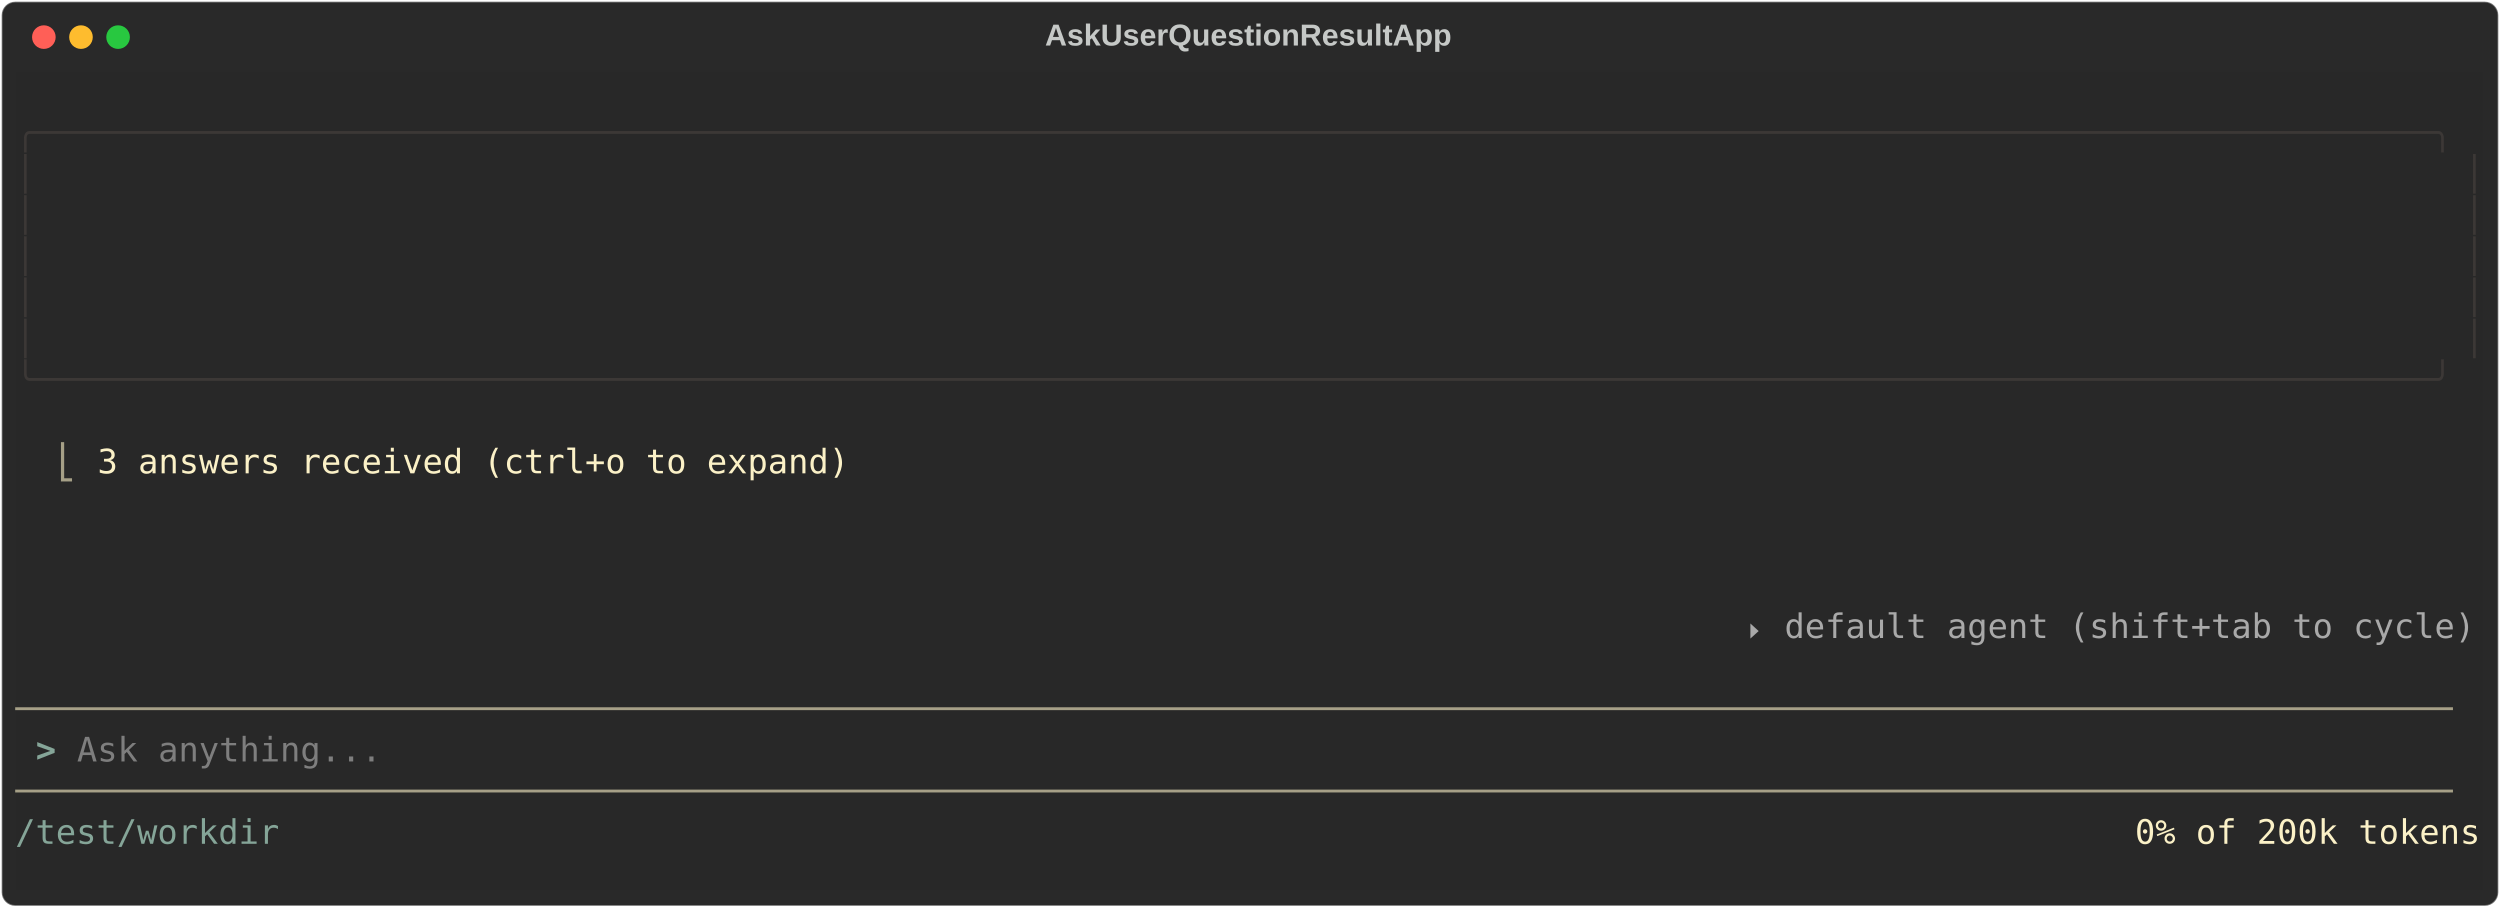
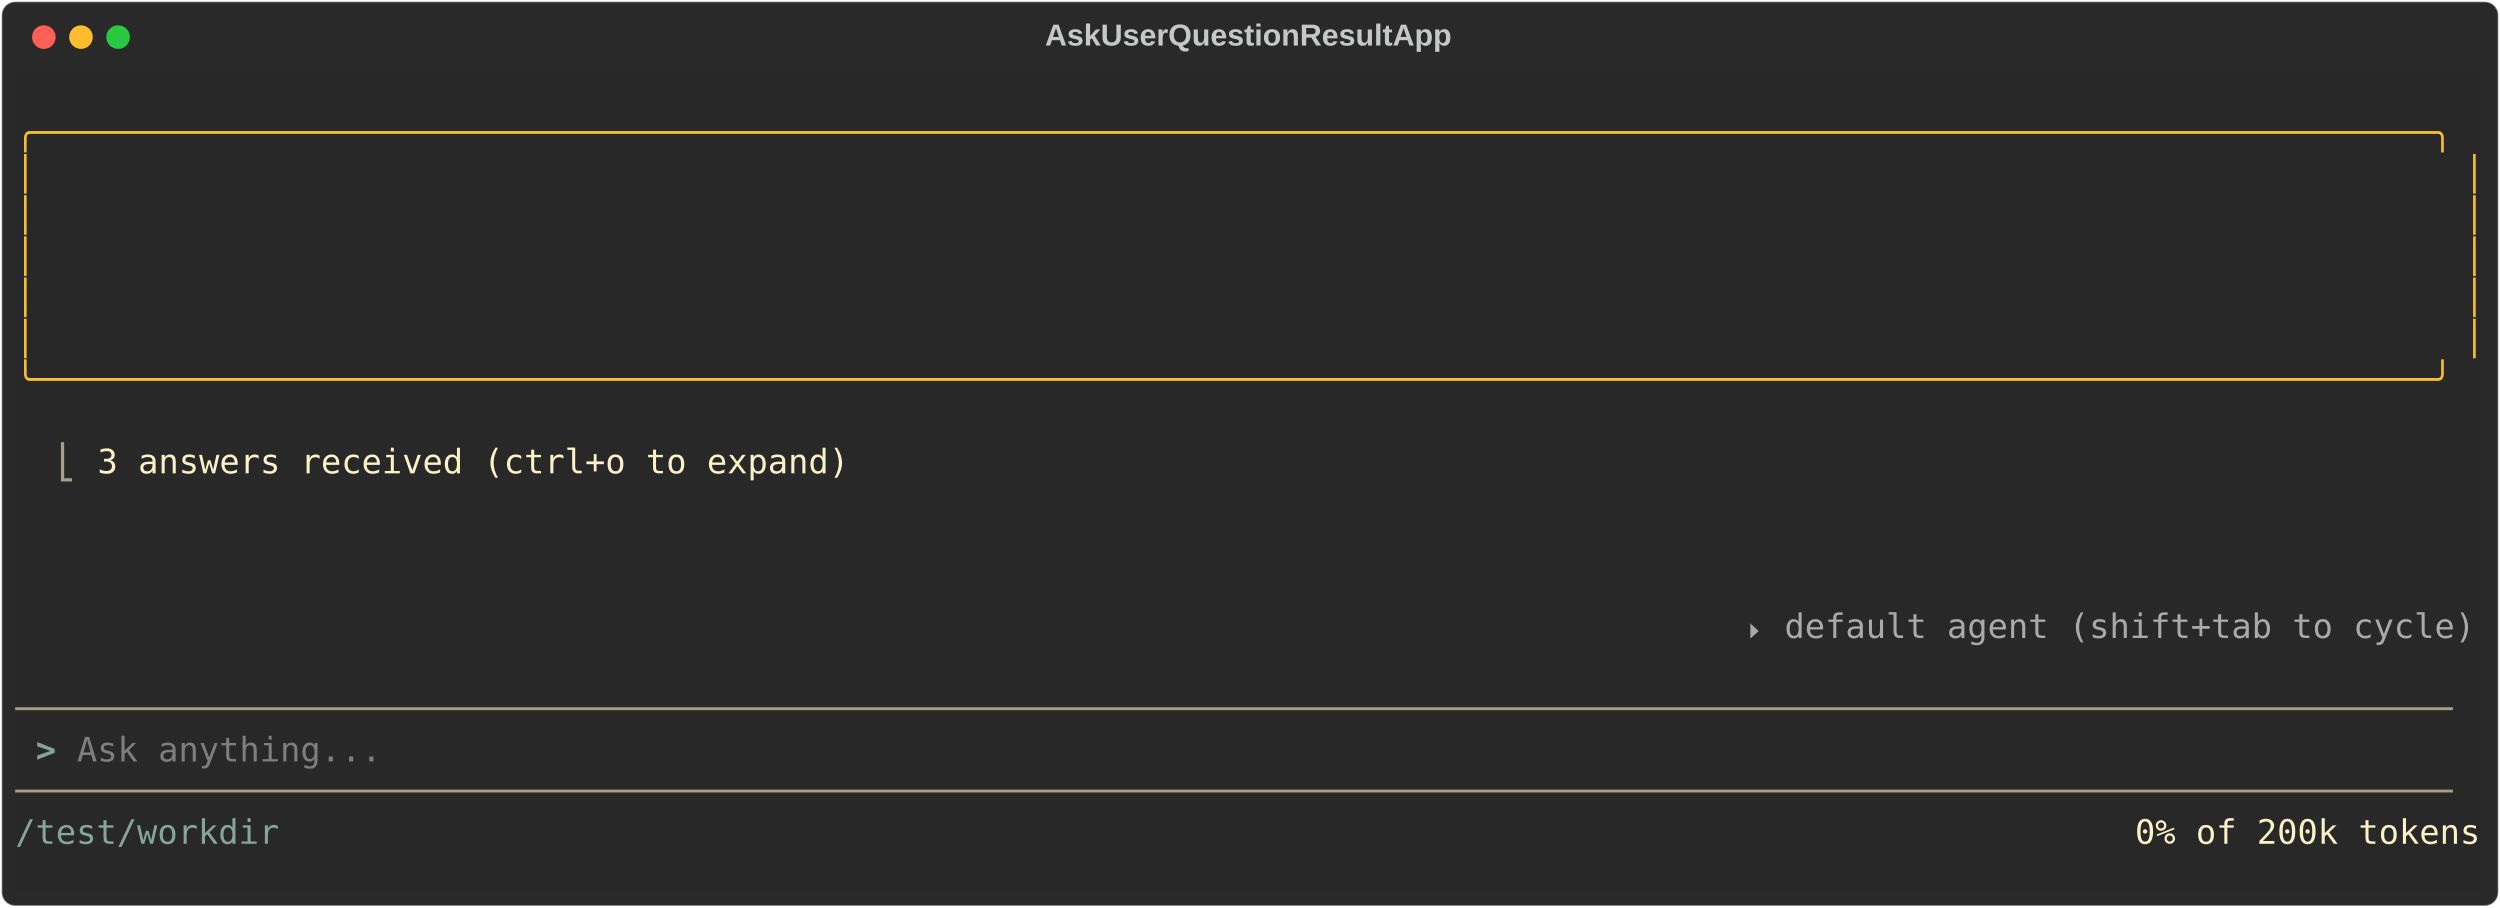
<svg xmlns="http://www.w3.org/2000/svg" class="rich-terminal" viewBox="0 0 1482 538.0">
  <style>

    @font-face {
        font-family: "Fira Code";
        src: local("FiraCode-Regular"),
                url("https://cdnjs.cloudflare.com/ajax/libs/firacode/6.2.0/woff2/FiraCode-Regular.woff2") format("woff2"),
                url("https://cdnjs.cloudflare.com/ajax/libs/firacode/6.2.0/woff/FiraCode-Regular.woff") format("woff");
        font-style: normal;
        font-weight: 400;
    }
    @font-face {
        font-family: "Fira Code";
        src: local("FiraCode-Bold"),
                url("https://cdnjs.cloudflare.com/ajax/libs/firacode/6.2.0/woff2/FiraCode-Bold.woff2") format("woff2"),
                url("https://cdnjs.cloudflare.com/ajax/libs/firacode/6.2.0/woff/FiraCode-Bold.woff") format("woff");
        font-style: bold;
        font-weight: 700;
    }

    .terminal-matrix {
        font-family: Fira Code, monospace;
        font-size: 20px;
        line-height: 24.4px;
        font-variant-east-asian: full-width;
    }

    .terminal-title {
        font-size: 18px;
        font-weight: bold;
        font-family: arial;
    }

    .terminal-r1 { fill: #c5c8c6 }
- .terminal-r2 { fill: #3c3836 }
+ .terminal-r2 { fill: #f9bd2f }
.terminal-r3 { fill: #fbf1c7 }
.terminal-r4 { fill: #a6a087 }
.terminal-r5 { fill: #a9a9a9 }
.terminal-r6 { fill: #85a598;font-weight: bold }
.terminal-r7 { fill: #7e7e7e }
.terminal-r8 { fill: #85a598 }
    </style>
  <defs>
    <clipPath id="terminal-clip-terminal">
      <rect x="0" y="0" width="1463.0" height="487.0" />
    </clipPath>
    <clipPath id="terminal-line-0">
      <rect x="0" y="1.5" width="1464" height="24.65" />
    </clipPath>
    <clipPath id="terminal-line-1">
      <rect x="0" y="25.9" width="1464" height="24.65" />
    </clipPath>
    <clipPath id="terminal-line-2">
      <rect x="0" y="50.3" width="1464" height="24.65" />
    </clipPath>
    <clipPath id="terminal-line-3">
      <rect x="0" y="74.7" width="1464" height="24.65" />
    </clipPath>
    <clipPath id="terminal-line-4">
      <rect x="0" y="99.1" width="1464" height="24.65" />
    </clipPath>
    <clipPath id="terminal-line-5">
      <rect x="0" y="123.5" width="1464" height="24.65" />
    </clipPath>
    <clipPath id="terminal-line-6">
      <rect x="0" y="147.9" width="1464" height="24.65" />
    </clipPath>
    <clipPath id="terminal-line-7">
      <rect x="0" y="172.3" width="1464" height="24.65" />
    </clipPath>
    <clipPath id="terminal-line-8">
      <rect x="0" y="196.7" width="1464" height="24.65" />
    </clipPath>
    <clipPath id="terminal-line-9">
      <rect x="0" y="221.1" width="1464" height="24.65" />
    </clipPath>
    <clipPath id="terminal-line-10">
      <rect x="0" y="245.5" width="1464" height="24.65" />
    </clipPath>
    <clipPath id="terminal-line-11">
      <rect x="0" y="269.9" width="1464" height="24.65" />
    </clipPath>
    <clipPath id="terminal-line-12">
      <rect x="0" y="294.3" width="1464" height="24.65" />
    </clipPath>
    <clipPath id="terminal-line-13">
      <rect x="0" y="318.7" width="1464" height="24.65" />
    </clipPath>
    <clipPath id="terminal-line-14">
      <rect x="0" y="343.1" width="1464" height="24.65" />
    </clipPath>
    <clipPath id="terminal-line-15">
      <rect x="0" y="367.5" width="1464" height="24.65" />
    </clipPath>
    <clipPath id="terminal-line-16">
      <rect x="0" y="391.9" width="1464" height="24.65" />
    </clipPath>
    <clipPath id="terminal-line-17">
      <rect x="0" y="416.3" width="1464" height="24.65" />
    </clipPath>
    <clipPath id="terminal-line-18">
      <rect x="0" y="440.7" width="1464" height="24.65" />
    </clipPath>
  </defs>
  <rect fill="#292929" stroke="rgba(255,255,255,0.35)" stroke-width="1" x="1" y="1" width="1480" height="536" rx="8" />
  <text class="terminal-title" fill="#c5c8c6" text-anchor="middle" x="740" y="27">AskUserQuestionResultApp</text>
  <g transform="translate(26,22)">
    <circle cx="0" cy="0" r="7" fill="#ff5f57" />
    <circle cx="22" cy="0" r="7" fill="#febc2e" />
    <circle cx="44" cy="0" r="7" fill="#28c840" />
  </g>
  <g transform="translate(9, 41)" clip-path="url(#terminal-clip-terminal)">
    <rect fill="#282828" x="0" y="1.5" width="1464" height="24.65" shape-rendering="crispEdges" />
    <rect fill="#282828" x="0" y="25.9" width="1464" height="24.65" shape-rendering="crispEdges" />
    <rect fill="#282828" x="0" y="50.3" width="12.2" height="24.65" shape-rendering="crispEdges" />
    <rect fill="#282828" x="12.2" y="50.3" width="1439.6" height="24.65" shape-rendering="crispEdges" />
    <rect fill="#282828" x="1451.8" y="50.3" width="12.2" height="24.65" shape-rendering="crispEdges" />
    <rect fill="#282828" x="0" y="74.7" width="12.2" height="24.65" shape-rendering="crispEdges" />
    <rect fill="#282828" x="12.2" y="74.7" width="1439.6" height="24.65" shape-rendering="crispEdges" />
    <rect fill="#282828" x="1451.8" y="74.7" width="12.2" height="24.65" shape-rendering="crispEdges" />
    <rect fill="#282828" x="0" y="99.1" width="12.2" height="24.65" shape-rendering="crispEdges" />
    <rect fill="#282828" x="12.2" y="99.1" width="707.6" height="24.65" shape-rendering="crispEdges" />
    <rect fill="#282828" x="719.8" y="99.1" width="12.2" height="24.65" shape-rendering="crispEdges" />
    <rect fill="#282828" x="732" y="99.1" width="719.8" height="24.65" shape-rendering="crispEdges" />
    <rect fill="#282828" x="1451.8" y="99.1" width="12.2" height="24.65" shape-rendering="crispEdges" />
    <rect fill="#282828" x="0" y="123.5" width="12.2" height="24.65" shape-rendering="crispEdges" />
    <rect fill="#282828" x="12.2" y="123.5" width="1439.6" height="24.65" shape-rendering="crispEdges" />
    <rect fill="#282828" x="1451.8" y="123.5" width="12.2" height="24.65" shape-rendering="crispEdges" />
    <rect fill="#282828" x="0" y="147.9" width="12.2" height="24.65" shape-rendering="crispEdges" />
    <rect fill="#282828" x="12.2" y="147.9" width="1439.6" height="24.65" shape-rendering="crispEdges" />
    <rect fill="#282828" x="1451.8" y="147.9" width="12.2" height="24.65" shape-rendering="crispEdges" />
    <rect fill="#282828" x="0" y="172.3" width="1464" height="24.65" shape-rendering="crispEdges" />
    <rect fill="#282828" x="0" y="196.7" width="1464" height="24.65" shape-rendering="crispEdges" />
    <rect fill="#282828" x="0" y="221.1" width="24.4" height="24.65" shape-rendering="crispEdges" />
    <rect fill="#282828" x="24.4" y="221.1" width="12.2" height="24.65" shape-rendering="crispEdges" />
    <rect fill="#282828" x="36.6" y="221.1" width="12.2" height="24.65" shape-rendering="crispEdges" />
    <rect fill="#282828" x="48.8" y="221.1" width="451.4" height="24.65" shape-rendering="crispEdges" />
    <rect fill="#282828" x="500.2" y="221.1" width="963.8" height="24.65" shape-rendering="crispEdges" />
    <rect fill="#282828" x="0" y="245.5" width="1464" height="24.65" shape-rendering="crispEdges" />
    <rect fill="#282828" x="0" y="269.9" width="1464" height="24.65" shape-rendering="crispEdges" />
    <rect fill="#282828" x="0" y="294.3" width="1464" height="24.65" shape-rendering="crispEdges" />
    <rect fill="#282828" x="0" y="318.7" width="0" height="24.65" shape-rendering="crispEdges" />
    <rect fill="#282828" x="0" y="318.7" width="1024.8" height="24.65" shape-rendering="crispEdges" />
    <rect fill="#282828" x="1024.8" y="318.7" width="439.2" height="24.65" shape-rendering="crispEdges" />
    <rect fill="#282828" x="0" y="343.1" width="0" height="24.65" shape-rendering="crispEdges" />
    <rect fill="#282828" x="0" y="343.1" width="1464" height="24.65" shape-rendering="crispEdges" />
    <rect fill="#282828" x="0" y="367.5" width="1464" height="24.65" shape-rendering="crispEdges" />
    <rect fill="#282828" x="0" y="391.9" width="12.2" height="24.65" shape-rendering="crispEdges" />
    <rect fill="#282828" x="12.2" y="391.9" width="12.2" height="24.65" shape-rendering="crispEdges" />
    <rect fill="#282828" x="24.4" y="391.9" width="12.2" height="24.65" shape-rendering="crispEdges" />
    <rect fill="#282828" x="36.6" y="391.9" width="183" height="24.65" shape-rendering="crispEdges" />
    <rect fill="#282828" x="219.6" y="391.9" width="1244.4" height="24.65" shape-rendering="crispEdges" />
    <rect fill="#282828" x="0" y="416.3" width="1464" height="24.65" shape-rendering="crispEdges" />
    <rect fill="#282828" x="0" y="440.7" width="158.6" height="24.65" shape-rendering="crispEdges" />
    <rect fill="#282828" x="158.6" y="440.7" width="0" height="24.65" shape-rendering="crispEdges" />
    <rect fill="#282828" x="158.6" y="440.7" width="1098" height="24.65" shape-rendering="crispEdges" />
    <rect fill="#282828" x="1256.6" y="440.7" width="207.4" height="24.65" shape-rendering="crispEdges" />
    <rect fill="#282828" x="0" y="465.1" width="1464" height="24.65" shape-rendering="crispEdges" />
    <g class="terminal-matrix">
      <text class="terminal-r1" x="1464" y="20" textLength="12.2" clip-path="url(#terminal-line-0)">
</text>
      <text class="terminal-r2" x="0" y="44.4" textLength="1464" clip-path="url(#terminal-line-1)">╭──────────────────────────────────────────────────────────────────────────────────────────────────────────────────────╮</text>
      <text class="terminal-r1" x="1464" y="44.4" textLength="12.2" clip-path="url(#terminal-line-1)">
</text>
      <text class="terminal-r2" x="0" y="68.8" textLength="12.2" clip-path="url(#terminal-line-2)">│</text>
      <text class="terminal-r2" x="1451.8" y="68.8" textLength="12.2" clip-path="url(#terminal-line-2)">│</text>
      <text class="terminal-r1" x="1464" y="68.8" textLength="12.2" clip-path="url(#terminal-line-2)">
</text>
      <text class="terminal-r2" x="0" y="93.2" textLength="12.2" clip-path="url(#terminal-line-3)">│</text>
      <text class="terminal-r2" x="1451.8" y="93.2" textLength="12.2" clip-path="url(#terminal-line-3)">│</text>
      <text class="terminal-r1" x="1464" y="93.2" textLength="12.2" clip-path="url(#terminal-line-3)">
</text>
      <text class="terminal-r2" x="0" y="117.6" textLength="12.2" clip-path="url(#terminal-line-4)">│</text>
      <text class="terminal-r2" x="1451.8" y="117.6" textLength="12.2" clip-path="url(#terminal-line-4)">│</text>
      <text class="terminal-r1" x="1464" y="117.6" textLength="12.2" clip-path="url(#terminal-line-4)">
</text>
      <text class="terminal-r2" x="0" y="142" textLength="12.2" clip-path="url(#terminal-line-5)">│</text>
      <text class="terminal-r2" x="1451.8" y="142" textLength="12.2" clip-path="url(#terminal-line-5)">│</text>
      <text class="terminal-r1" x="1464" y="142" textLength="12.2" clip-path="url(#terminal-line-5)">
</text>
      <text class="terminal-r2" x="0" y="166.4" textLength="12.2" clip-path="url(#terminal-line-6)">│</text>
      <text class="terminal-r2" x="1451.8" y="166.4" textLength="12.2" clip-path="url(#terminal-line-6)">│</text>
      <text class="terminal-r1" x="1464" y="166.4" textLength="12.2" clip-path="url(#terminal-line-6)">
</text>
      <text class="terminal-r2" x="0" y="190.8" textLength="1464" clip-path="url(#terminal-line-7)">╰──────────────────────────────────────────────────────────────────────────────────────────────────────────────────────╯</text>
      <text class="terminal-r1" x="1464" y="190.8" textLength="12.2" clip-path="url(#terminal-line-7)">
</text>
      <text class="terminal-r1" x="1464" y="215.2" textLength="12.2" clip-path="url(#terminal-line-8)">
</text>
      <text class="terminal-r4" x="24.4" y="239.6" textLength="12.2" clip-path="url(#terminal-line-9)">⎣</text>
      <text class="terminal-r3" x="48.8" y="239.6" textLength="451.4" clip-path="url(#terminal-line-9)">3 answers received (ctrl+o to expand)</text>
      <text class="terminal-r1" x="1464" y="239.6" textLength="12.2" clip-path="url(#terminal-line-9)">
</text>
      <text class="terminal-r1" x="1464" y="264" textLength="12.2" clip-path="url(#terminal-line-10)">
</text>
      <text class="terminal-r1" x="1464" y="288.4" textLength="12.2" clip-path="url(#terminal-line-11)">
</text>
      <text class="terminal-r1" x="1464" y="312.8" textLength="12.2" clip-path="url(#terminal-line-12)">
</text>
      <text class="terminal-r5" x="1024.8" y="337.2" textLength="439.2" clip-path="url(#terminal-line-13)">⏵ default agent (shift+tab to cycle)</text>
      <text class="terminal-r1" x="1464" y="337.2" textLength="12.2" clip-path="url(#terminal-line-13)">
</text>
      <text class="terminal-r1" x="1464" y="361.6" textLength="12.2" clip-path="url(#terminal-line-14)">
</text>
      <text class="terminal-r4" x="0" y="386" textLength="1464" clip-path="url(#terminal-line-15)">────────────────────────────────────────────────────────────────────────────────────────────────────────────────────────</text>
      <text class="terminal-r1" x="1464" y="386" textLength="12.2" clip-path="url(#terminal-line-15)">
</text>
      <text class="terminal-r6" x="12.2" y="410.4" textLength="12.2" clip-path="url(#terminal-line-16)">&gt;</text>
      <text class="terminal-r7" x="36.6" y="410.4" textLength="183" clip-path="url(#terminal-line-16)">Ask anything...</text>
      <text class="terminal-r1" x="1464" y="410.4" textLength="12.2" clip-path="url(#terminal-line-16)">
</text>
      <text class="terminal-r4" x="0" y="434.8" textLength="1464" clip-path="url(#terminal-line-17)">────────────────────────────────────────────────────────────────────────────────────────────────────────────────────────</text>
      <text class="terminal-r1" x="1464" y="434.8" textLength="12.2" clip-path="url(#terminal-line-17)">
</text>
      <text class="terminal-r8" x="0" y="459.2" textLength="158.6" clip-path="url(#terminal-line-18)">/test/workdir</text>
      <text class="terminal-r3" x="1256.6" y="459.2" textLength="207.4" clip-path="url(#terminal-line-18)">0% of 200k tokens</text>
      <text class="terminal-r1" x="1464" y="459.2" textLength="12.2" clip-path="url(#terminal-line-18)">
</text>
    </g>
  </g>
</svg>
